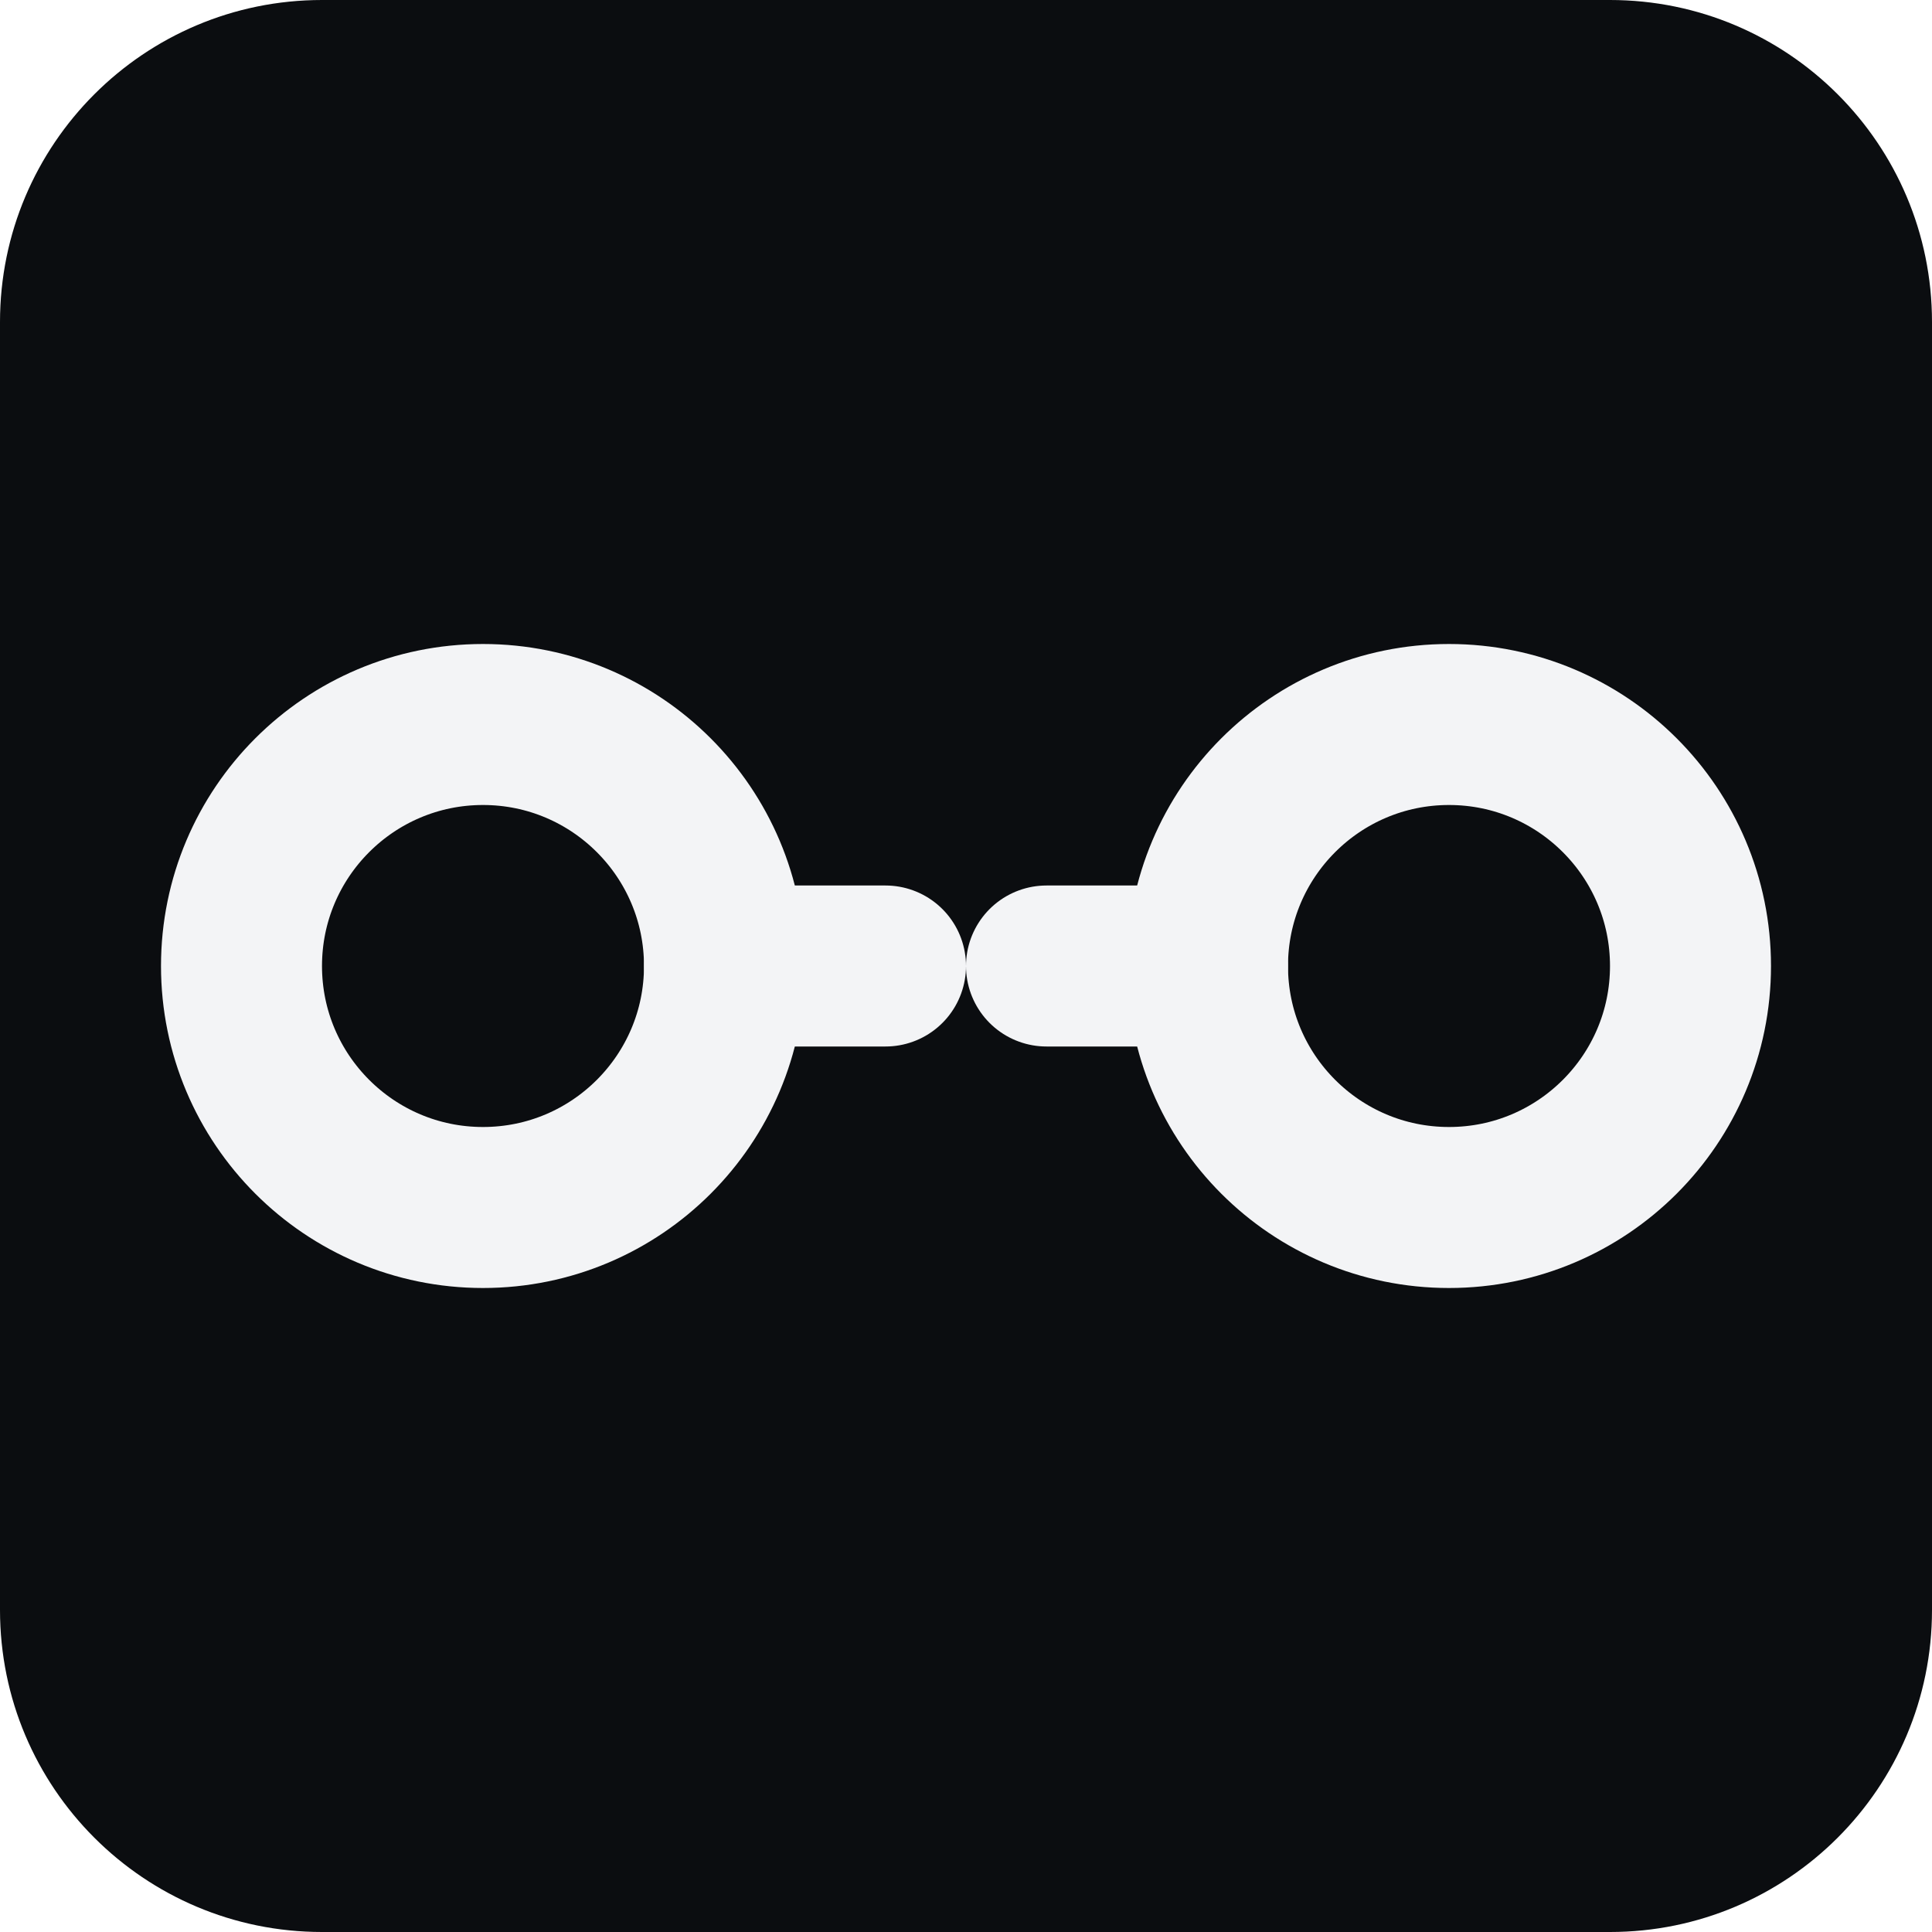
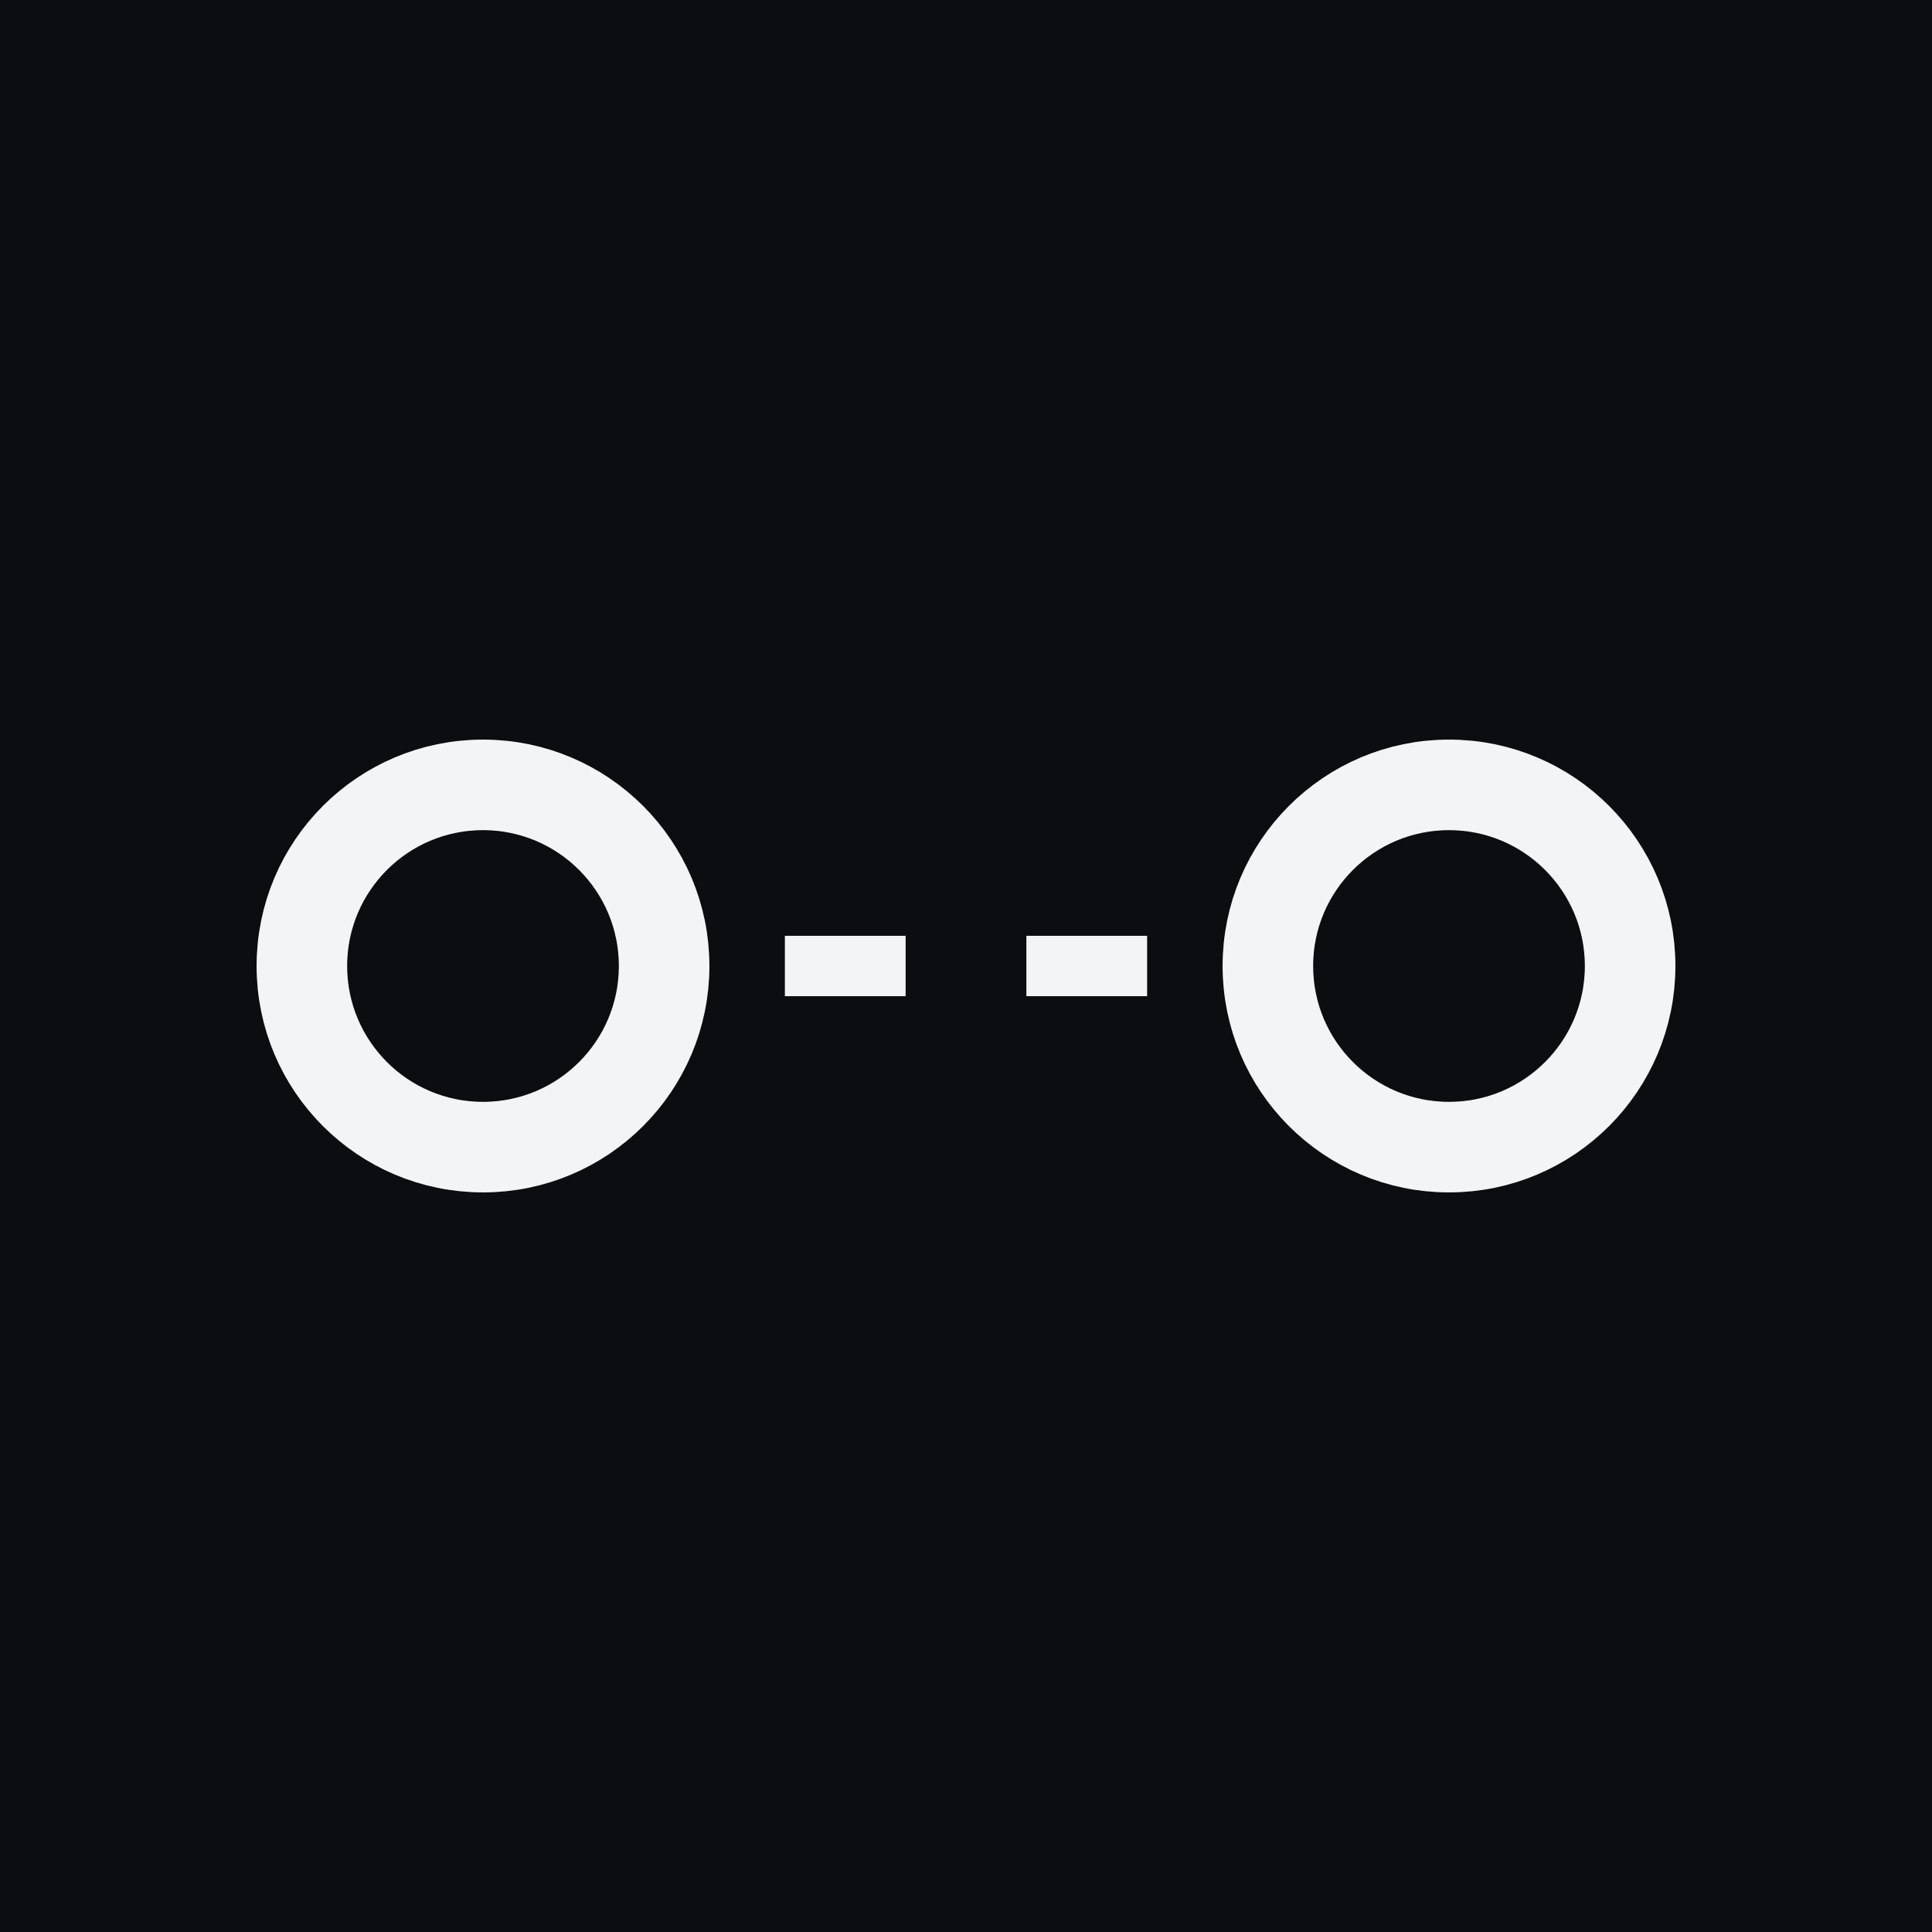
- <svg xmlns="http://www.w3.org/2000/svg" viewBox="0 0 24 24" fill="none">
-   <rect width="24" height="24" rx="4" fill="#0b0d10" />
-   <circle cx="6" cy="12" r="3" stroke="#f3f4f6" stroke-width="2" />
-   <circle cx="18" cy="12" r="3" stroke="#f3f4f6" stroke-width="2" />
-   <path d="M9 12h6" stroke="#f3f4f6" stroke-width="2" stroke-linecap="round" stroke-dasharray="2 2" />
+ <svg xmlns="http://www.w3.org/2000/svg" viewBox="0 0 64 64" fill="none">
+   <rect width="64" height="64" fill="#0b0d10" />
+   <circle cx="16" cy="32" r="6" stroke="#f3f4f6" stroke-width="3" />
+   <line x1="26" y1="32" x2="38" y2="32" stroke="#f3f4f6" stroke-width="2" stroke-dasharray="4 4" />
+   <circle cx="48" cy="32" r="6" stroke="#f3f4f6" stroke-width="3" />
</svg>
